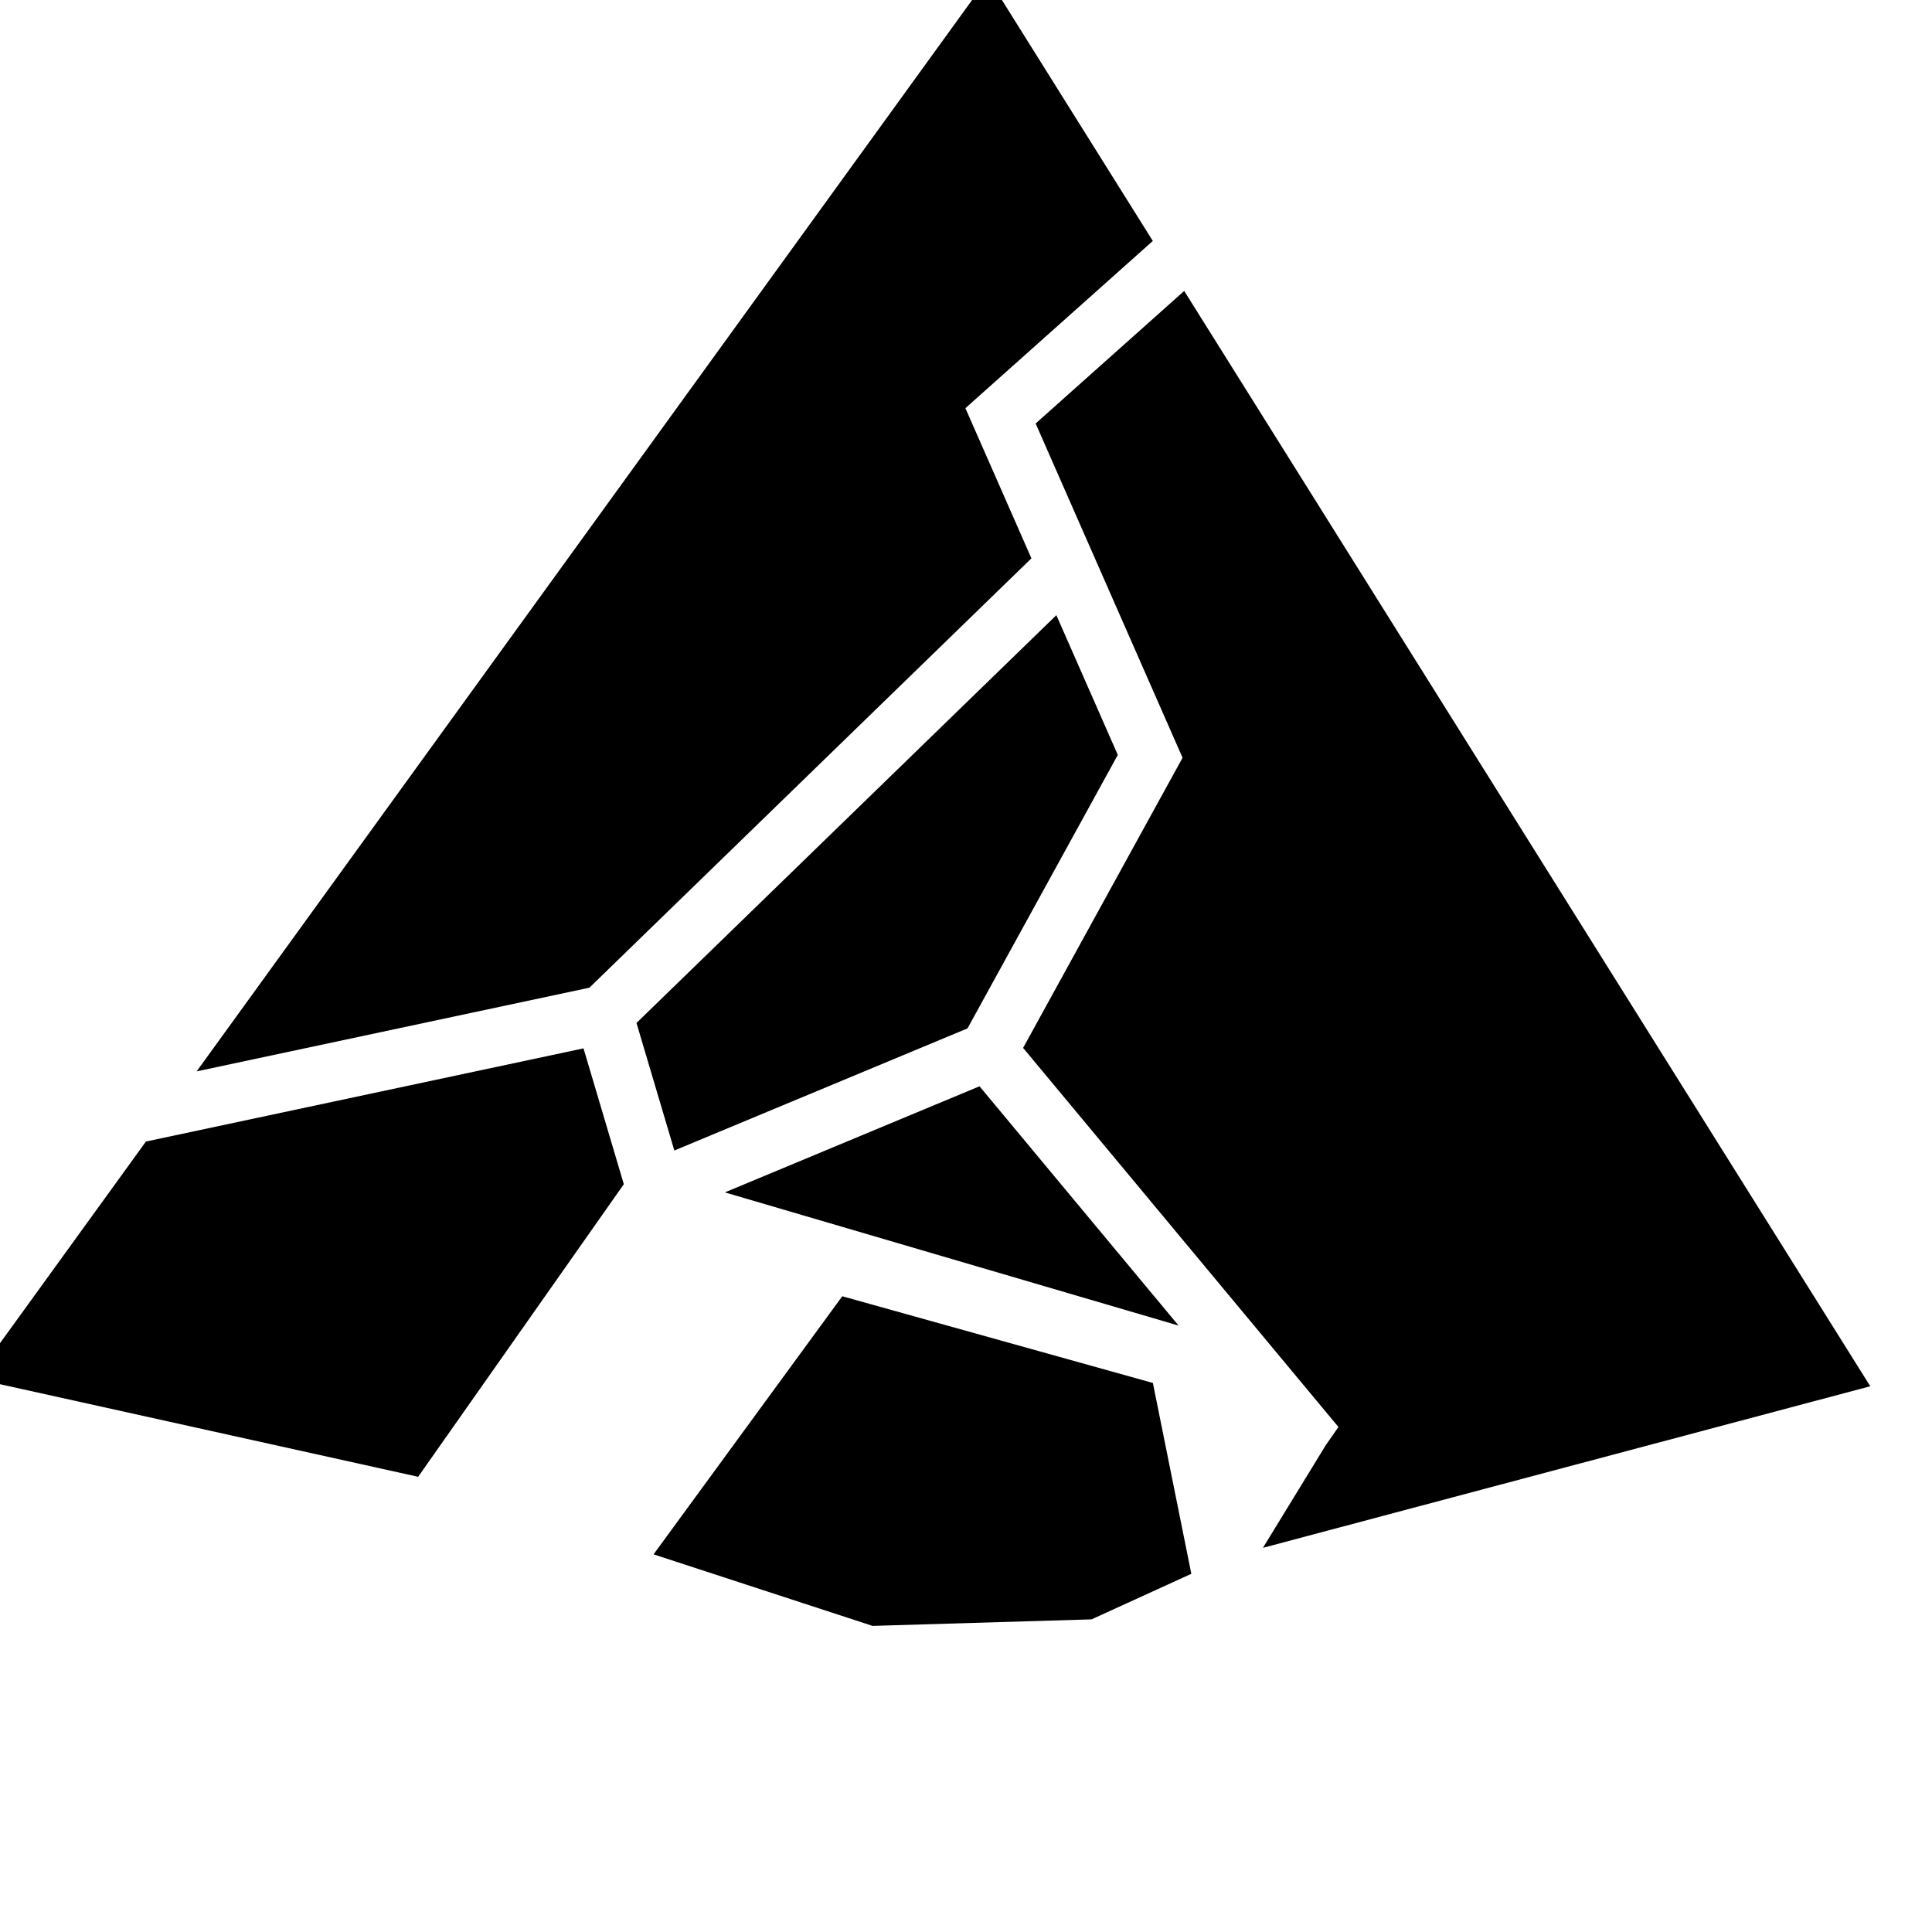
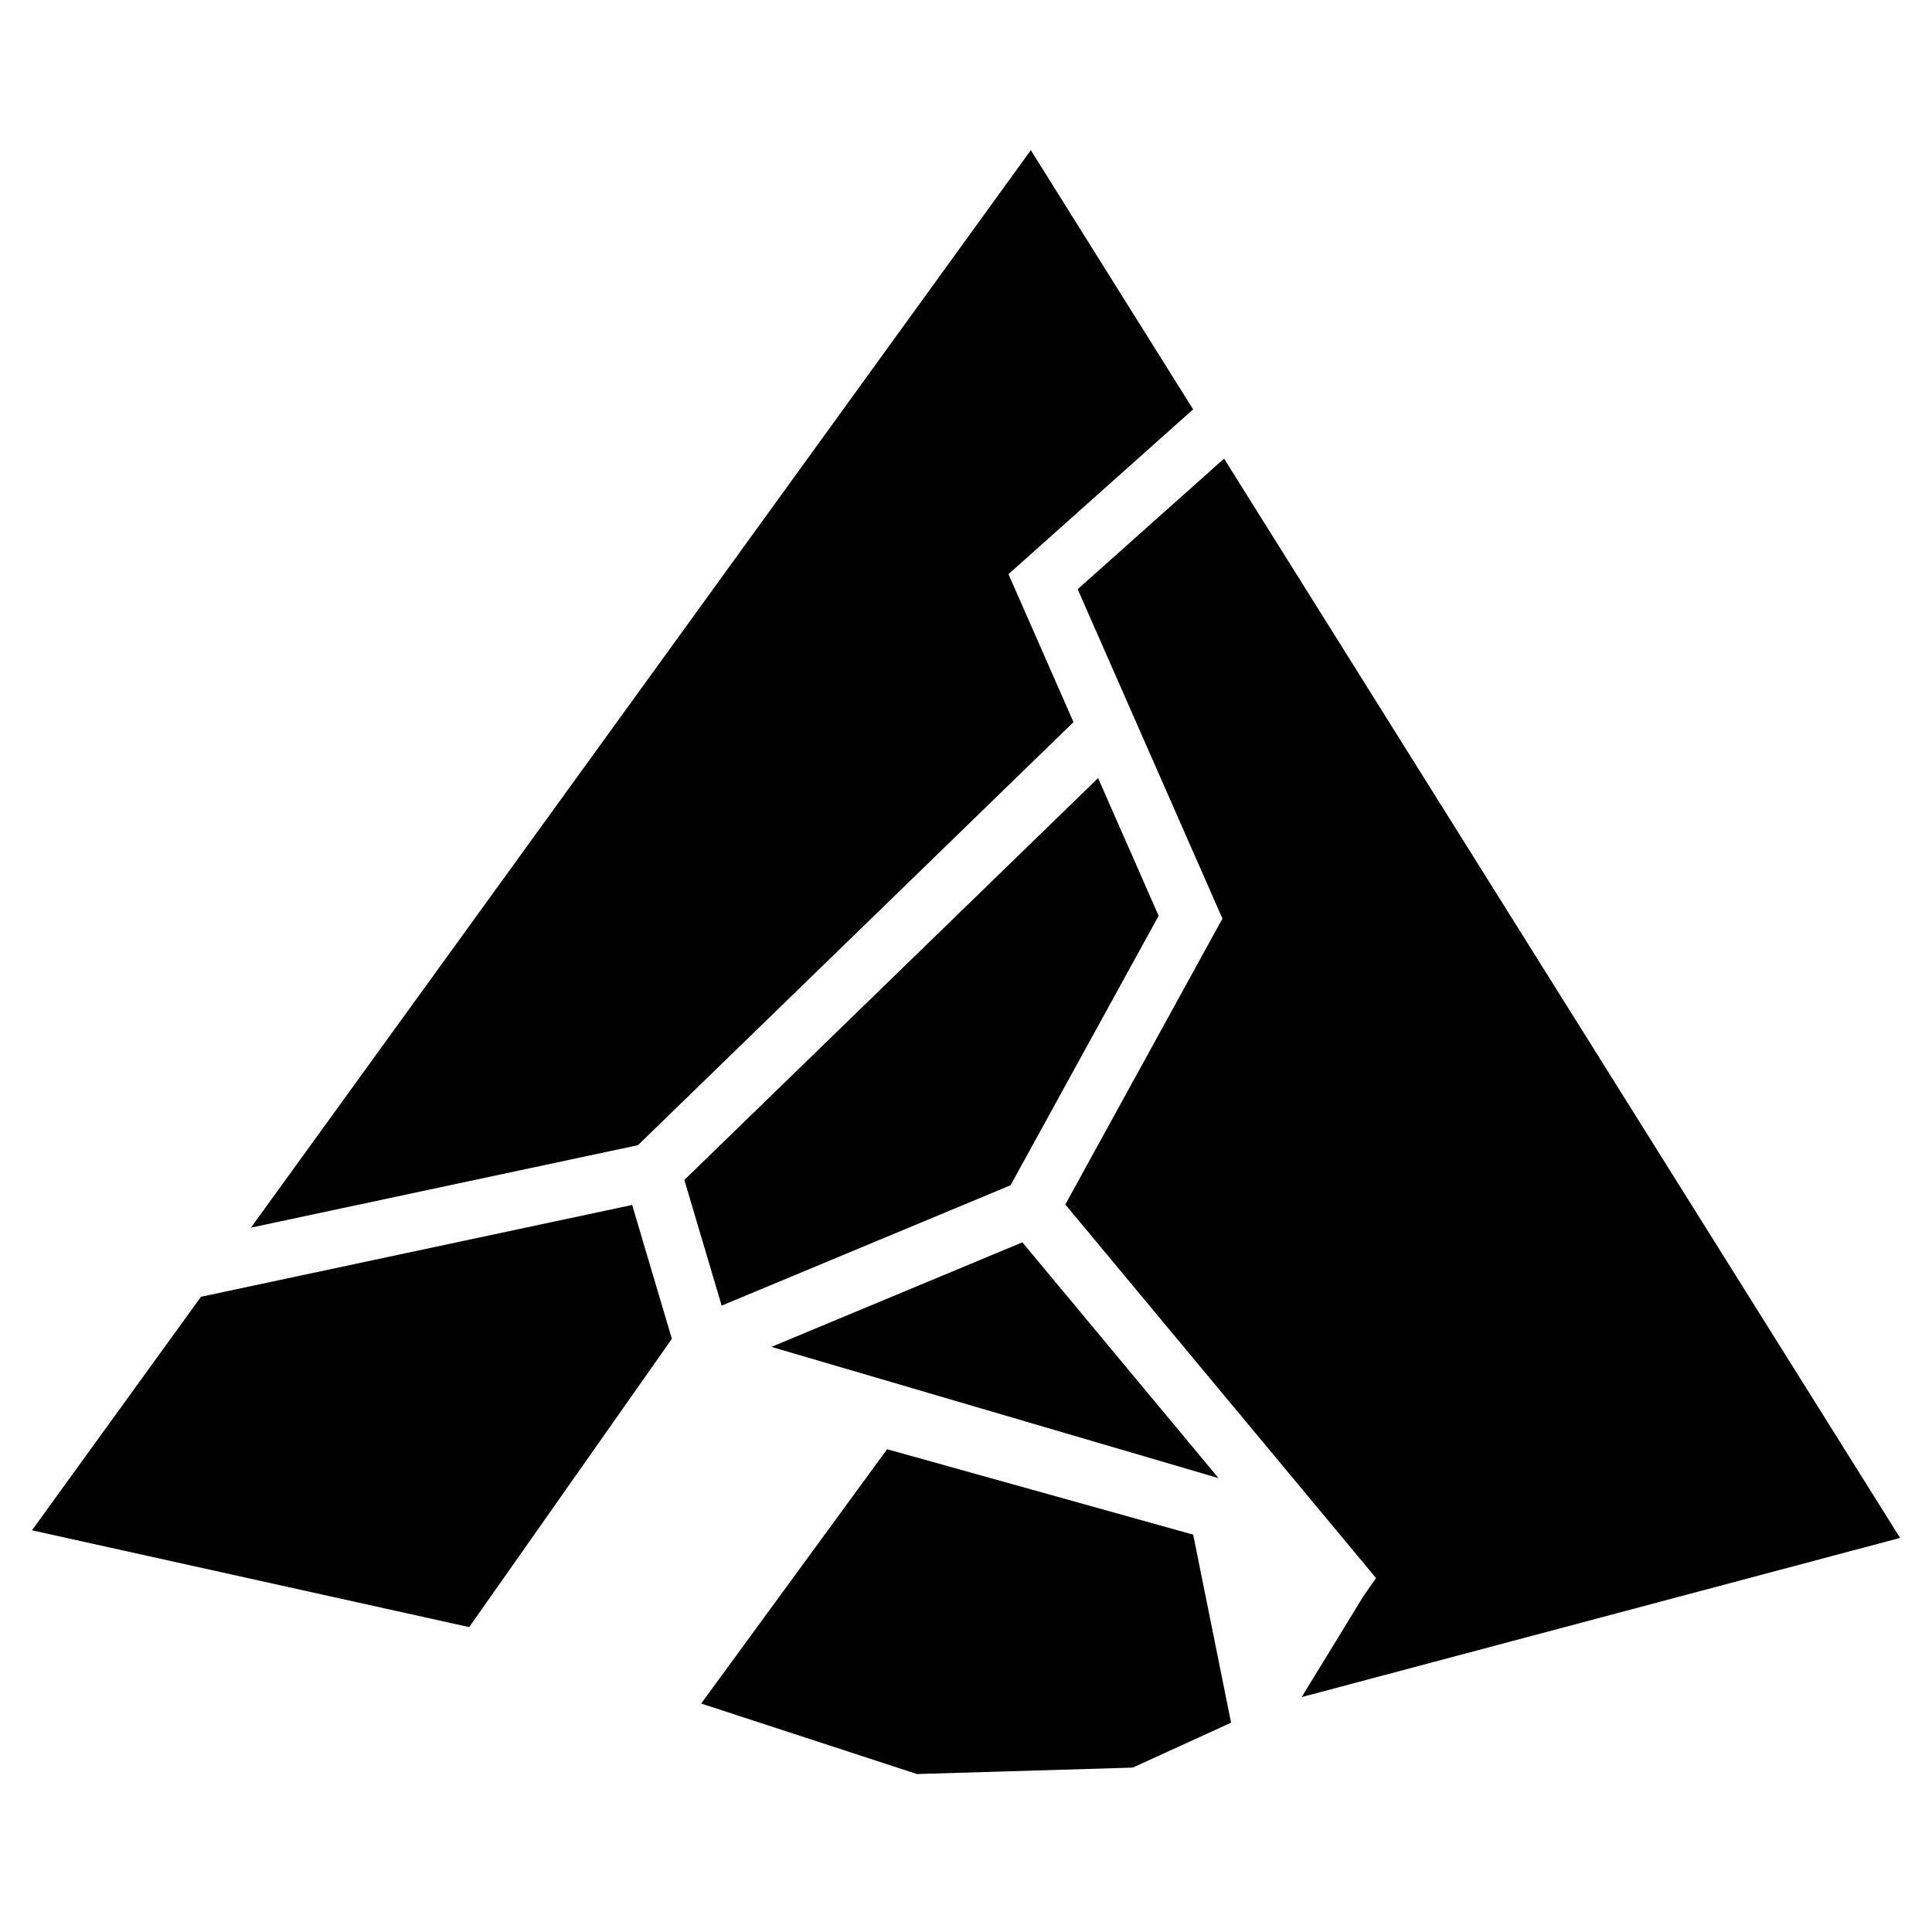
- <svg xmlns="http://www.w3.org/2000/svg" version="1.1" viewBox="0.388 3.839 29.298 29.298">
+ <svg xmlns="http://www.w3.org/2000/svg" version="1.1" viewBox="-0.492 1.193 29.733 29.733">
  <path fill="currentColor" d="M15.242 20.312l3.019 3.629-6.881-2.020 3.862-1.609zM9.237 19.737l-6.636 1.413-2.601 3.594 6.729 1.49 3.119-4.437-0.611-2.059zM16.408 13.167l-6.368 6.185 0.574 1.934 4.446-1.852 2.279-4.147-0.932-2.12zM18.346 8.251l-2.253 2.010 2.228 5.069-2.418 4.4 4.782 5.749-0.192 0.275-0.953 1.557 9.21-2.45-10.404-16.61zM15.372 3.504l-12.002 16.582 5.956-1.269 6.703-6.511-1.001-2.277 2.842-2.536-2.499-3.99zM13.16 23.497l-2.861 3.913 3.321 1.085 3.321-0.099 1.513-0.691-0.583-2.894-4.711-1.315z" />
</svg>
